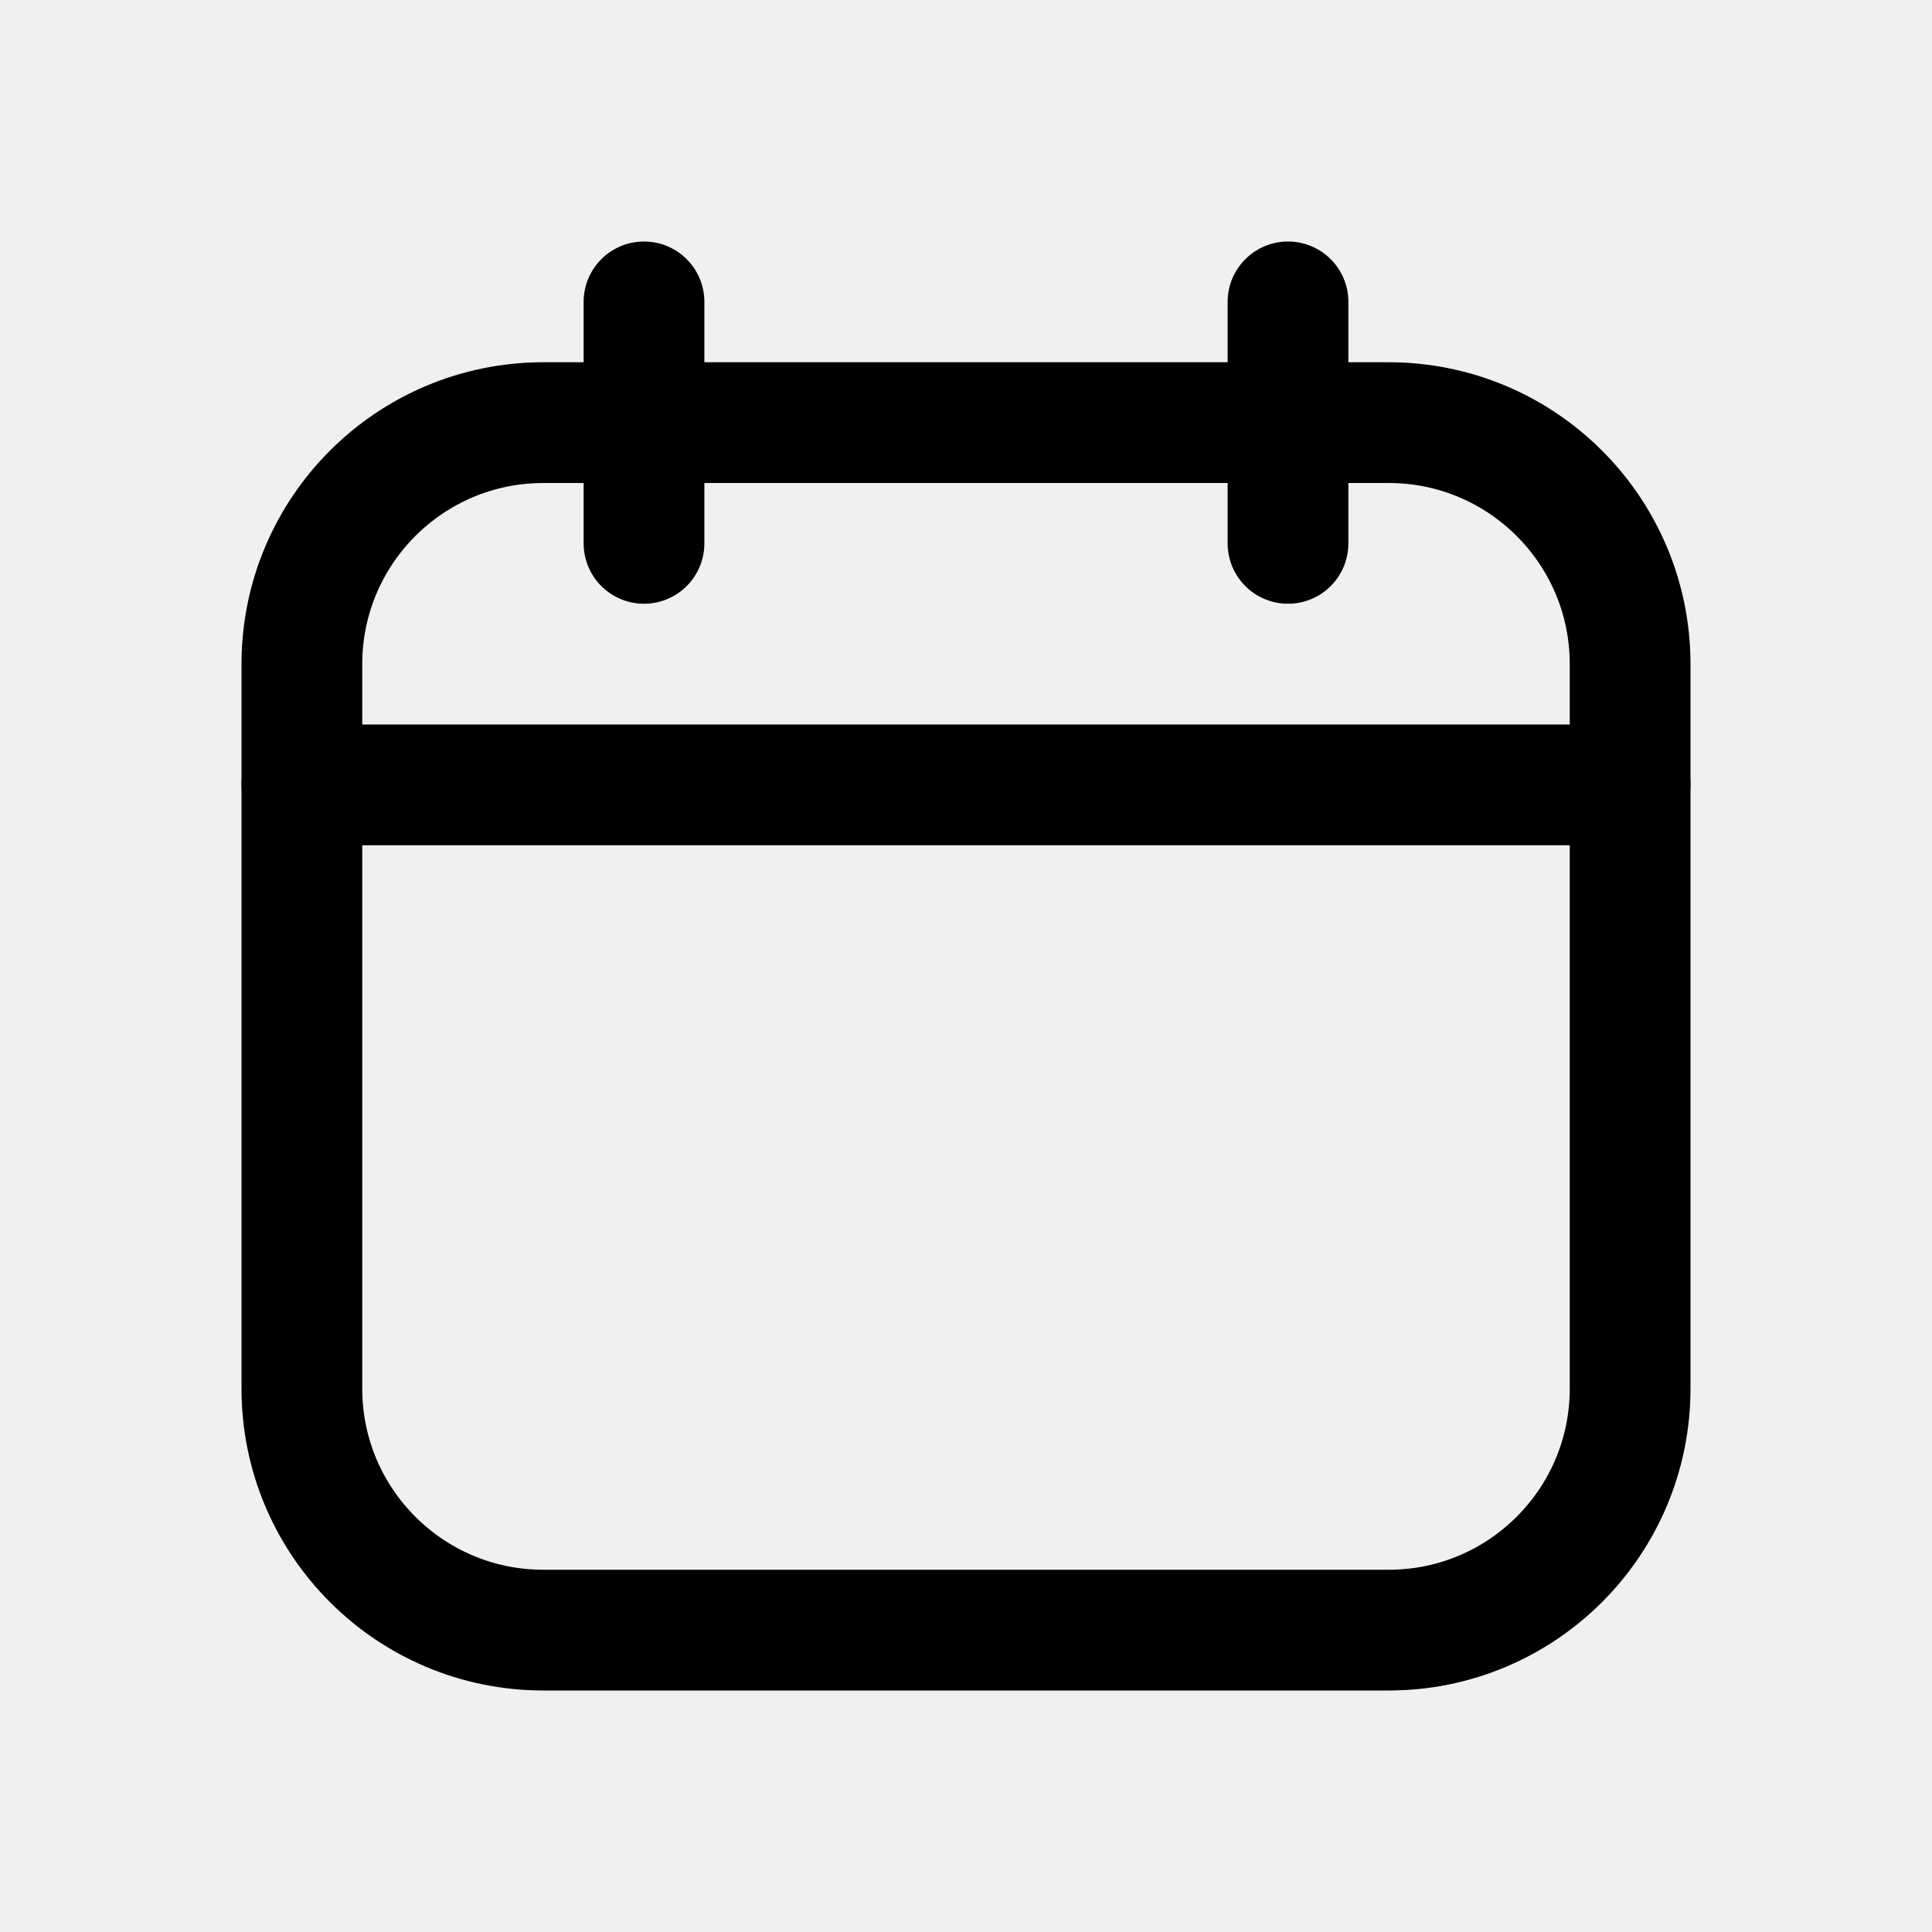
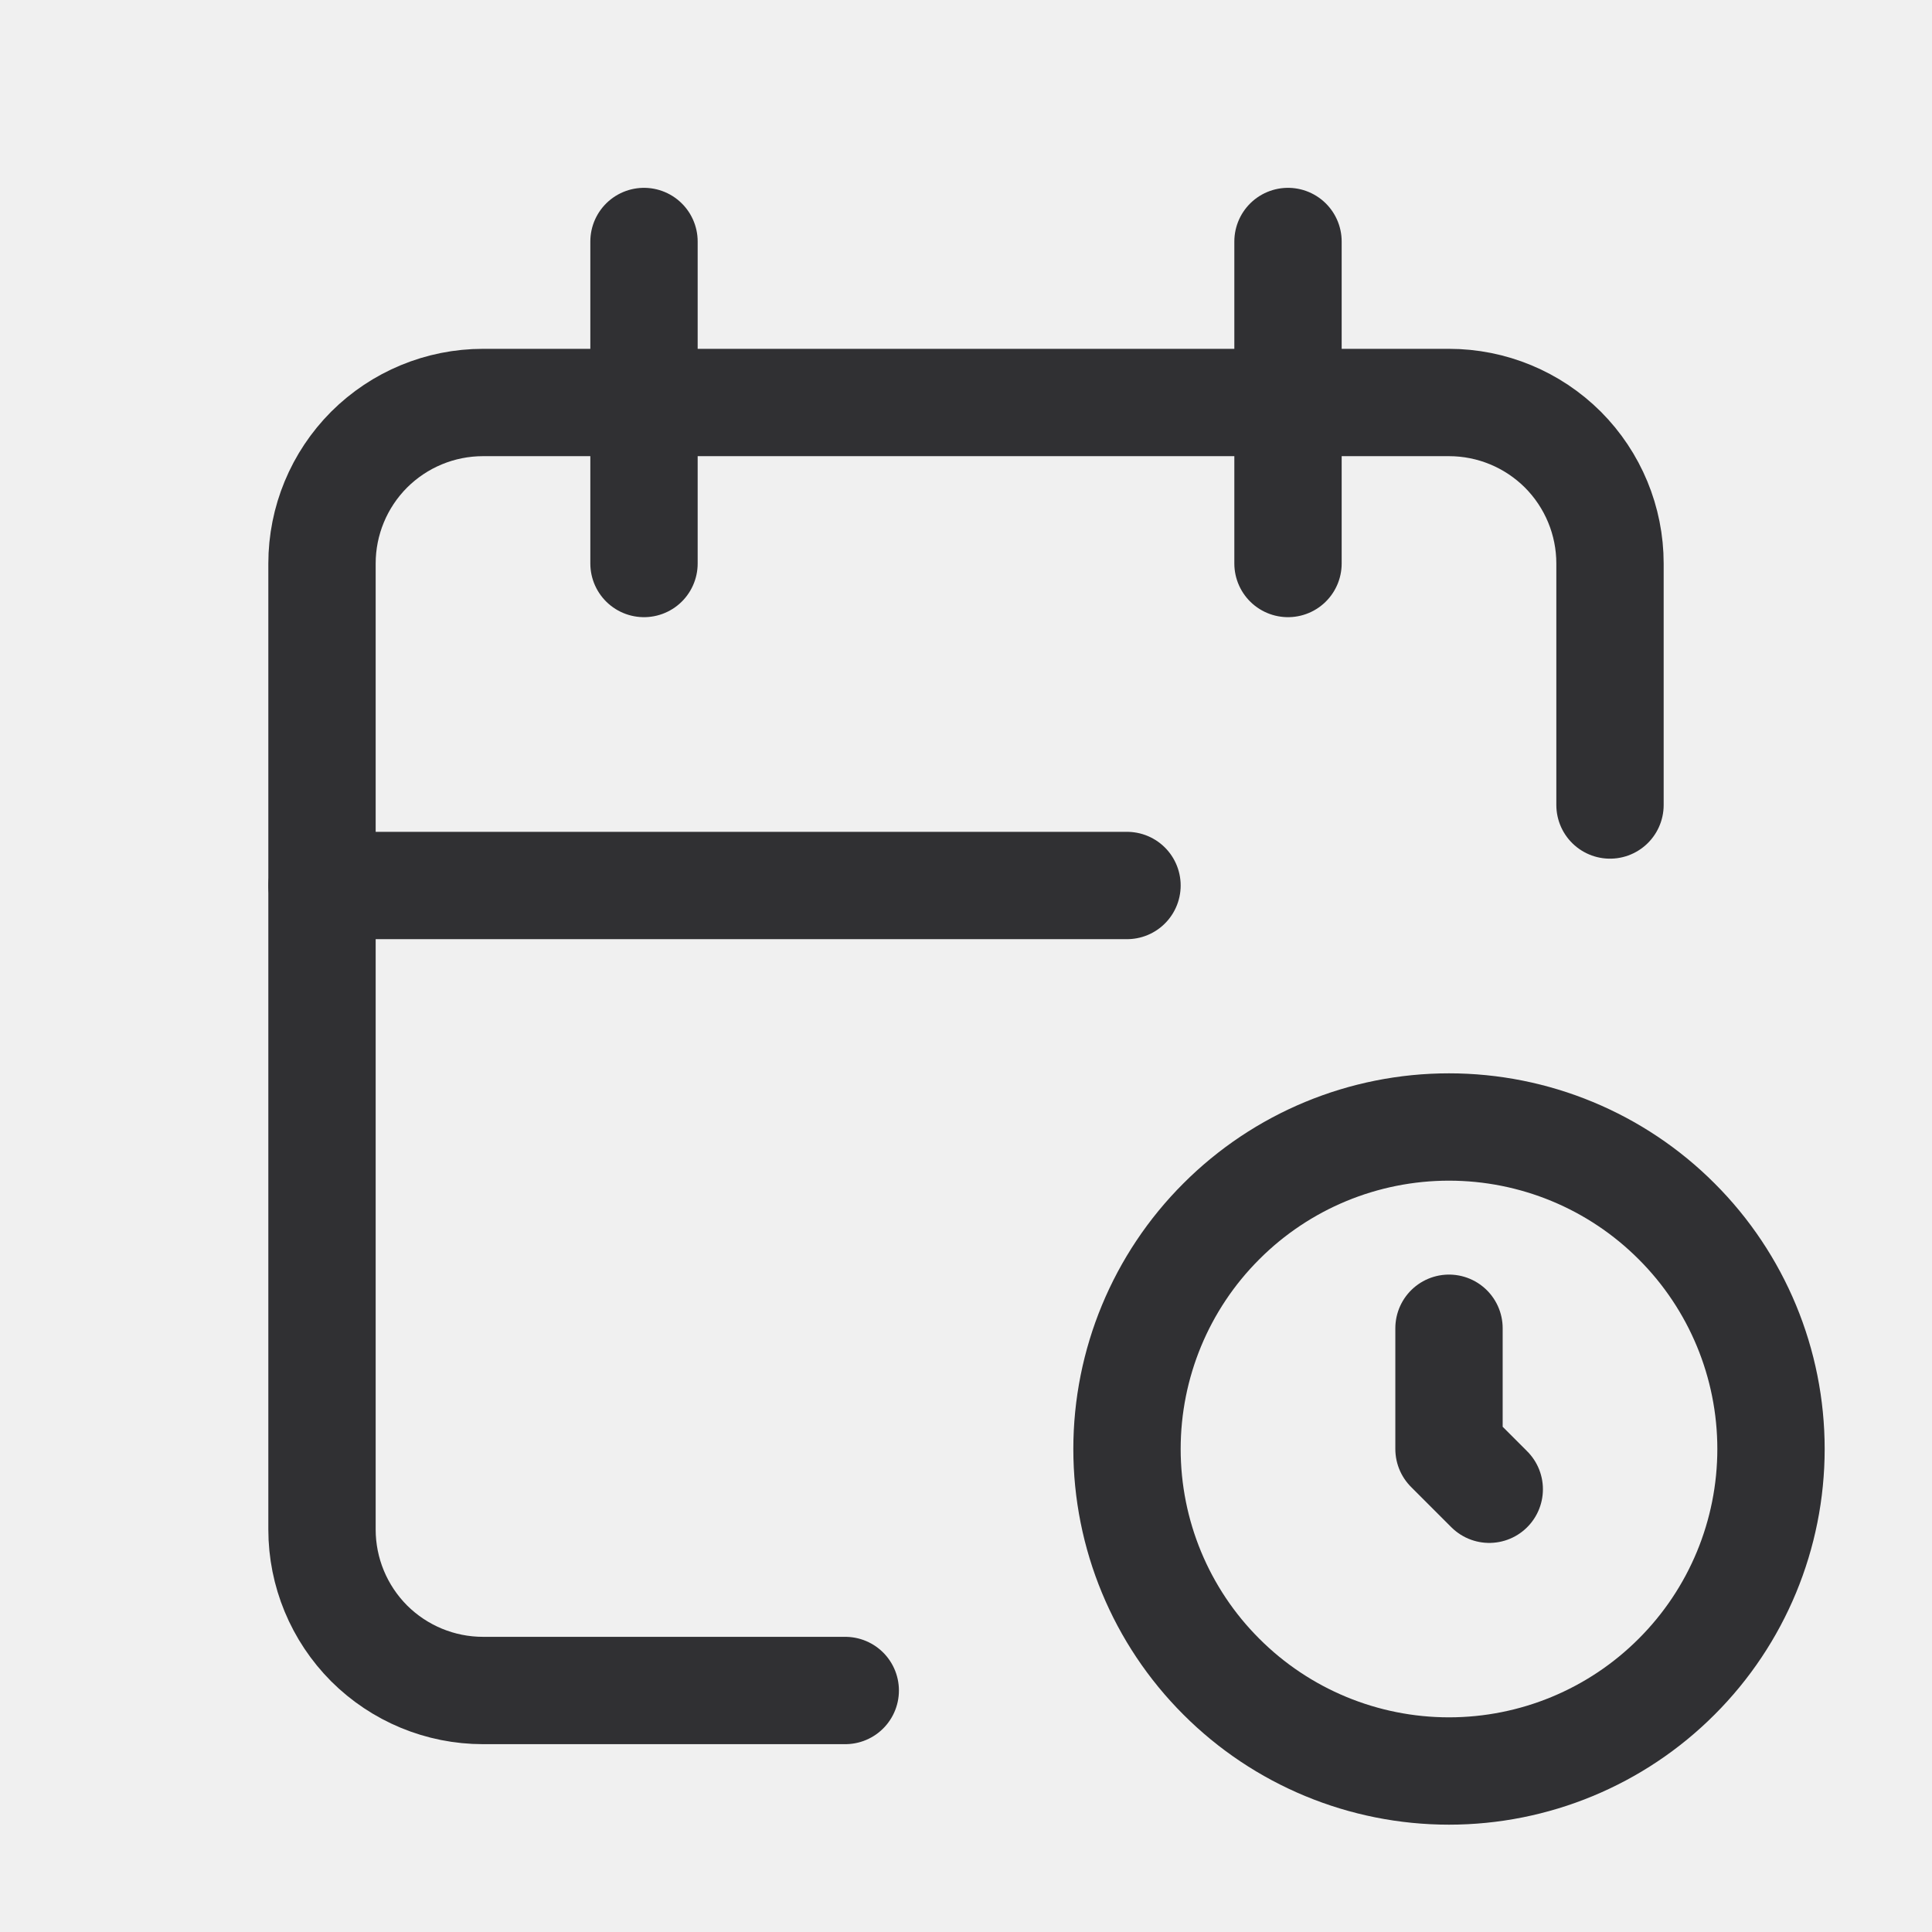
- <svg xmlns="http://www.w3.org/2000/svg" width="24" height="24" viewBox="0 0 24 24" fill="none">
-   <rect x="3.75" y="5.25" width="16.5" height="15" rx="3" stroke="currentColor" stroke-width="1.5" />
-   <path d="M3.75 9.75H20.25" stroke="currentColor" stroke-width="1.5" stroke-linecap="round" />
-   <path d="M8 3.75V6.75M16 3.75V6.75" stroke="currentColor" stroke-width="1.5" stroke-linecap="round" />
+ <svg xmlns="http://www.w3.org/2000/svg" width="18" height="18" viewBox="0 0 18 18" fill="none">
+   <g clip-path="url(#clip0_54_7096)">
+     <path d="M7.875 15.75H4.5C4.102 15.75 3.721 15.592 3.439 15.311C3.158 15.029 3 14.648 3 14.25V5.25C3 4.852 3.158 4.471 3.439 4.189C3.721 3.908 4.102 3.75 4.5 3.75H13.5C13.898 3.75 14.279 3.908 14.561 4.189C14.842 4.471 15 4.852 15 5.25V7.5" stroke-linecap="round" stroke-linejoin="round" stroke="#303033" />
+     <path d="M12 2.25V5.25" stroke-linecap="round" stroke-linejoin="round" stroke="#303033" />
+     <path d="M6 2.25V5.25" stroke-linecap="round" stroke-linejoin="round" stroke="#303033" />
+     <path d="M3 8.25H10.5" stroke-linecap="round" stroke-linejoin="round" stroke="#303033" />
+     <path d="M10.5 13.5C10.5 14.296 10.816 15.059 11.379 15.621C11.941 16.184 12.704 16.5 13.5 16.5C14.296 16.5 15.059 16.184 15.621 15.621C16.184 15.059 16.5 14.296 16.5 13.5C16.5 12.704 16.184 11.941 15.621 11.379C15.059 10.816 14.296 10.5 13.5 10.5C12.704 10.5 11.941 10.816 11.379 11.379C10.816 11.941 10.5 12.704 10.5 13.5Z" stroke-linecap="round" stroke-linejoin="round" stroke="#303033" />
+     <path d="M13.5 12.375V13.5L13.875 13.875" stroke-linecap="round" stroke-linejoin="round" stroke="#303033" />
+   </g>
+   <defs>
+     <clipPath id="clip0_54_7096">
+       <rect width="18" height="18" fill="white" />
+     </clipPath>
+   </defs>
</svg>
